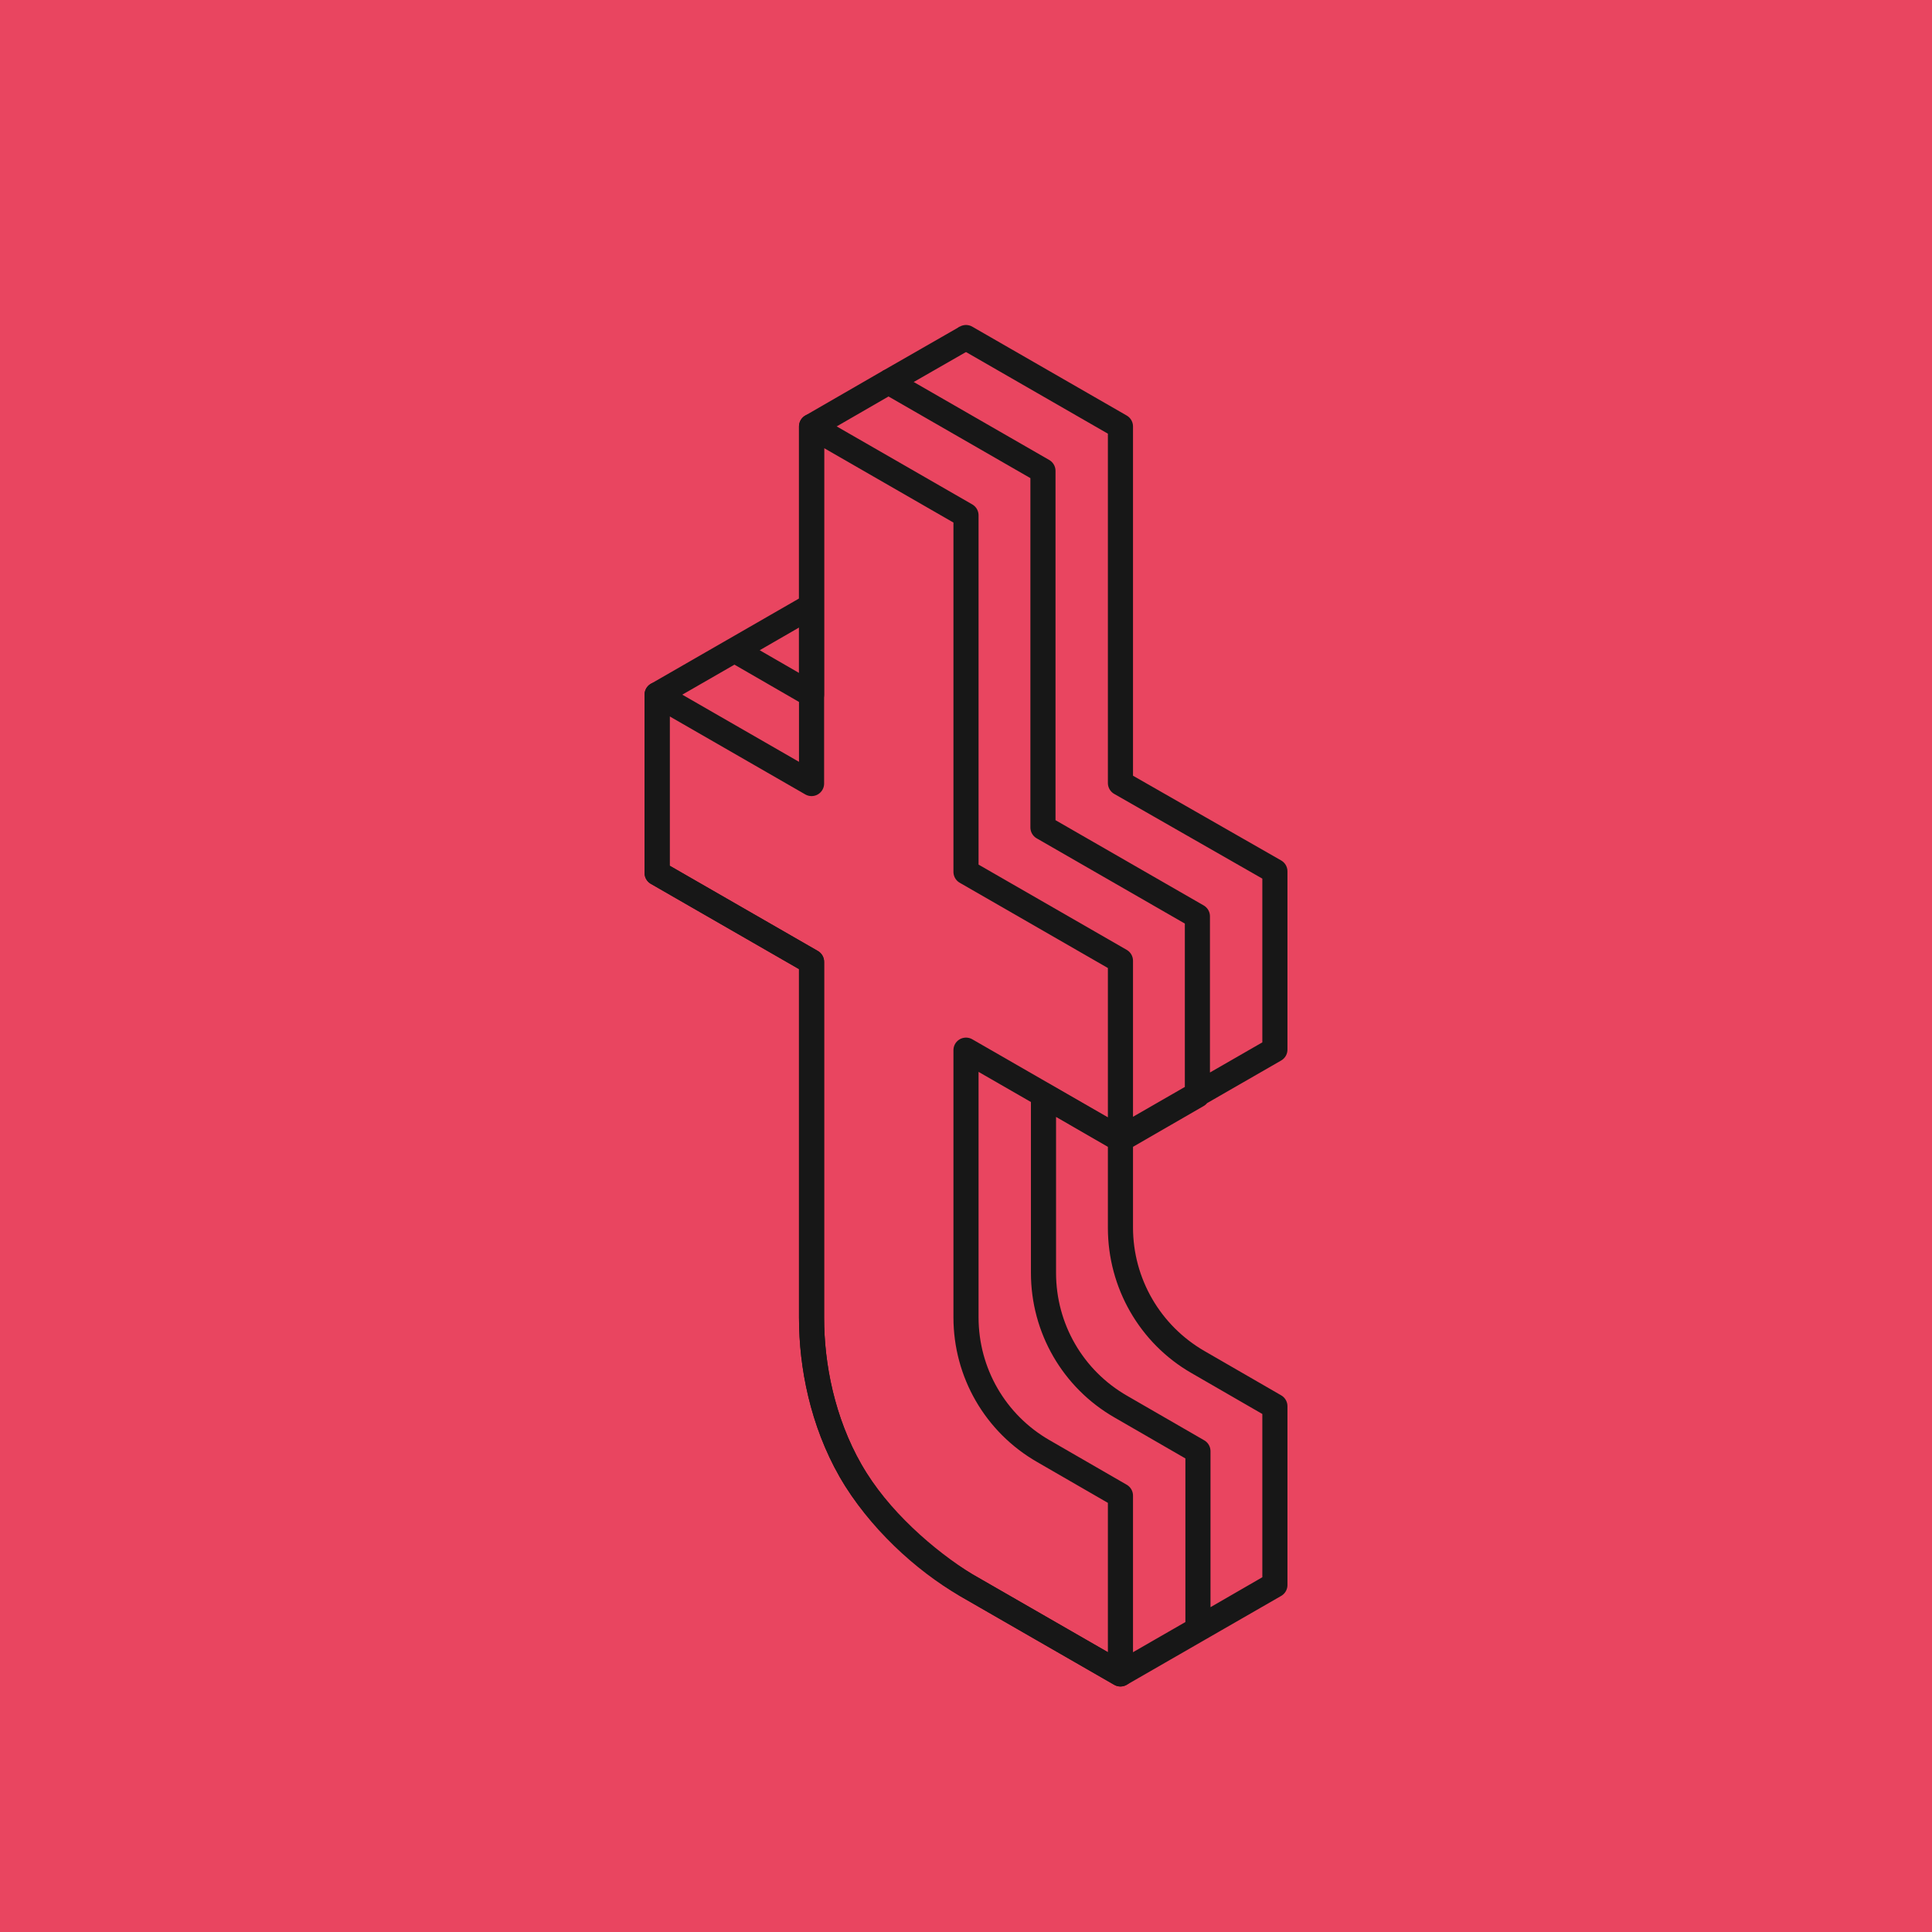
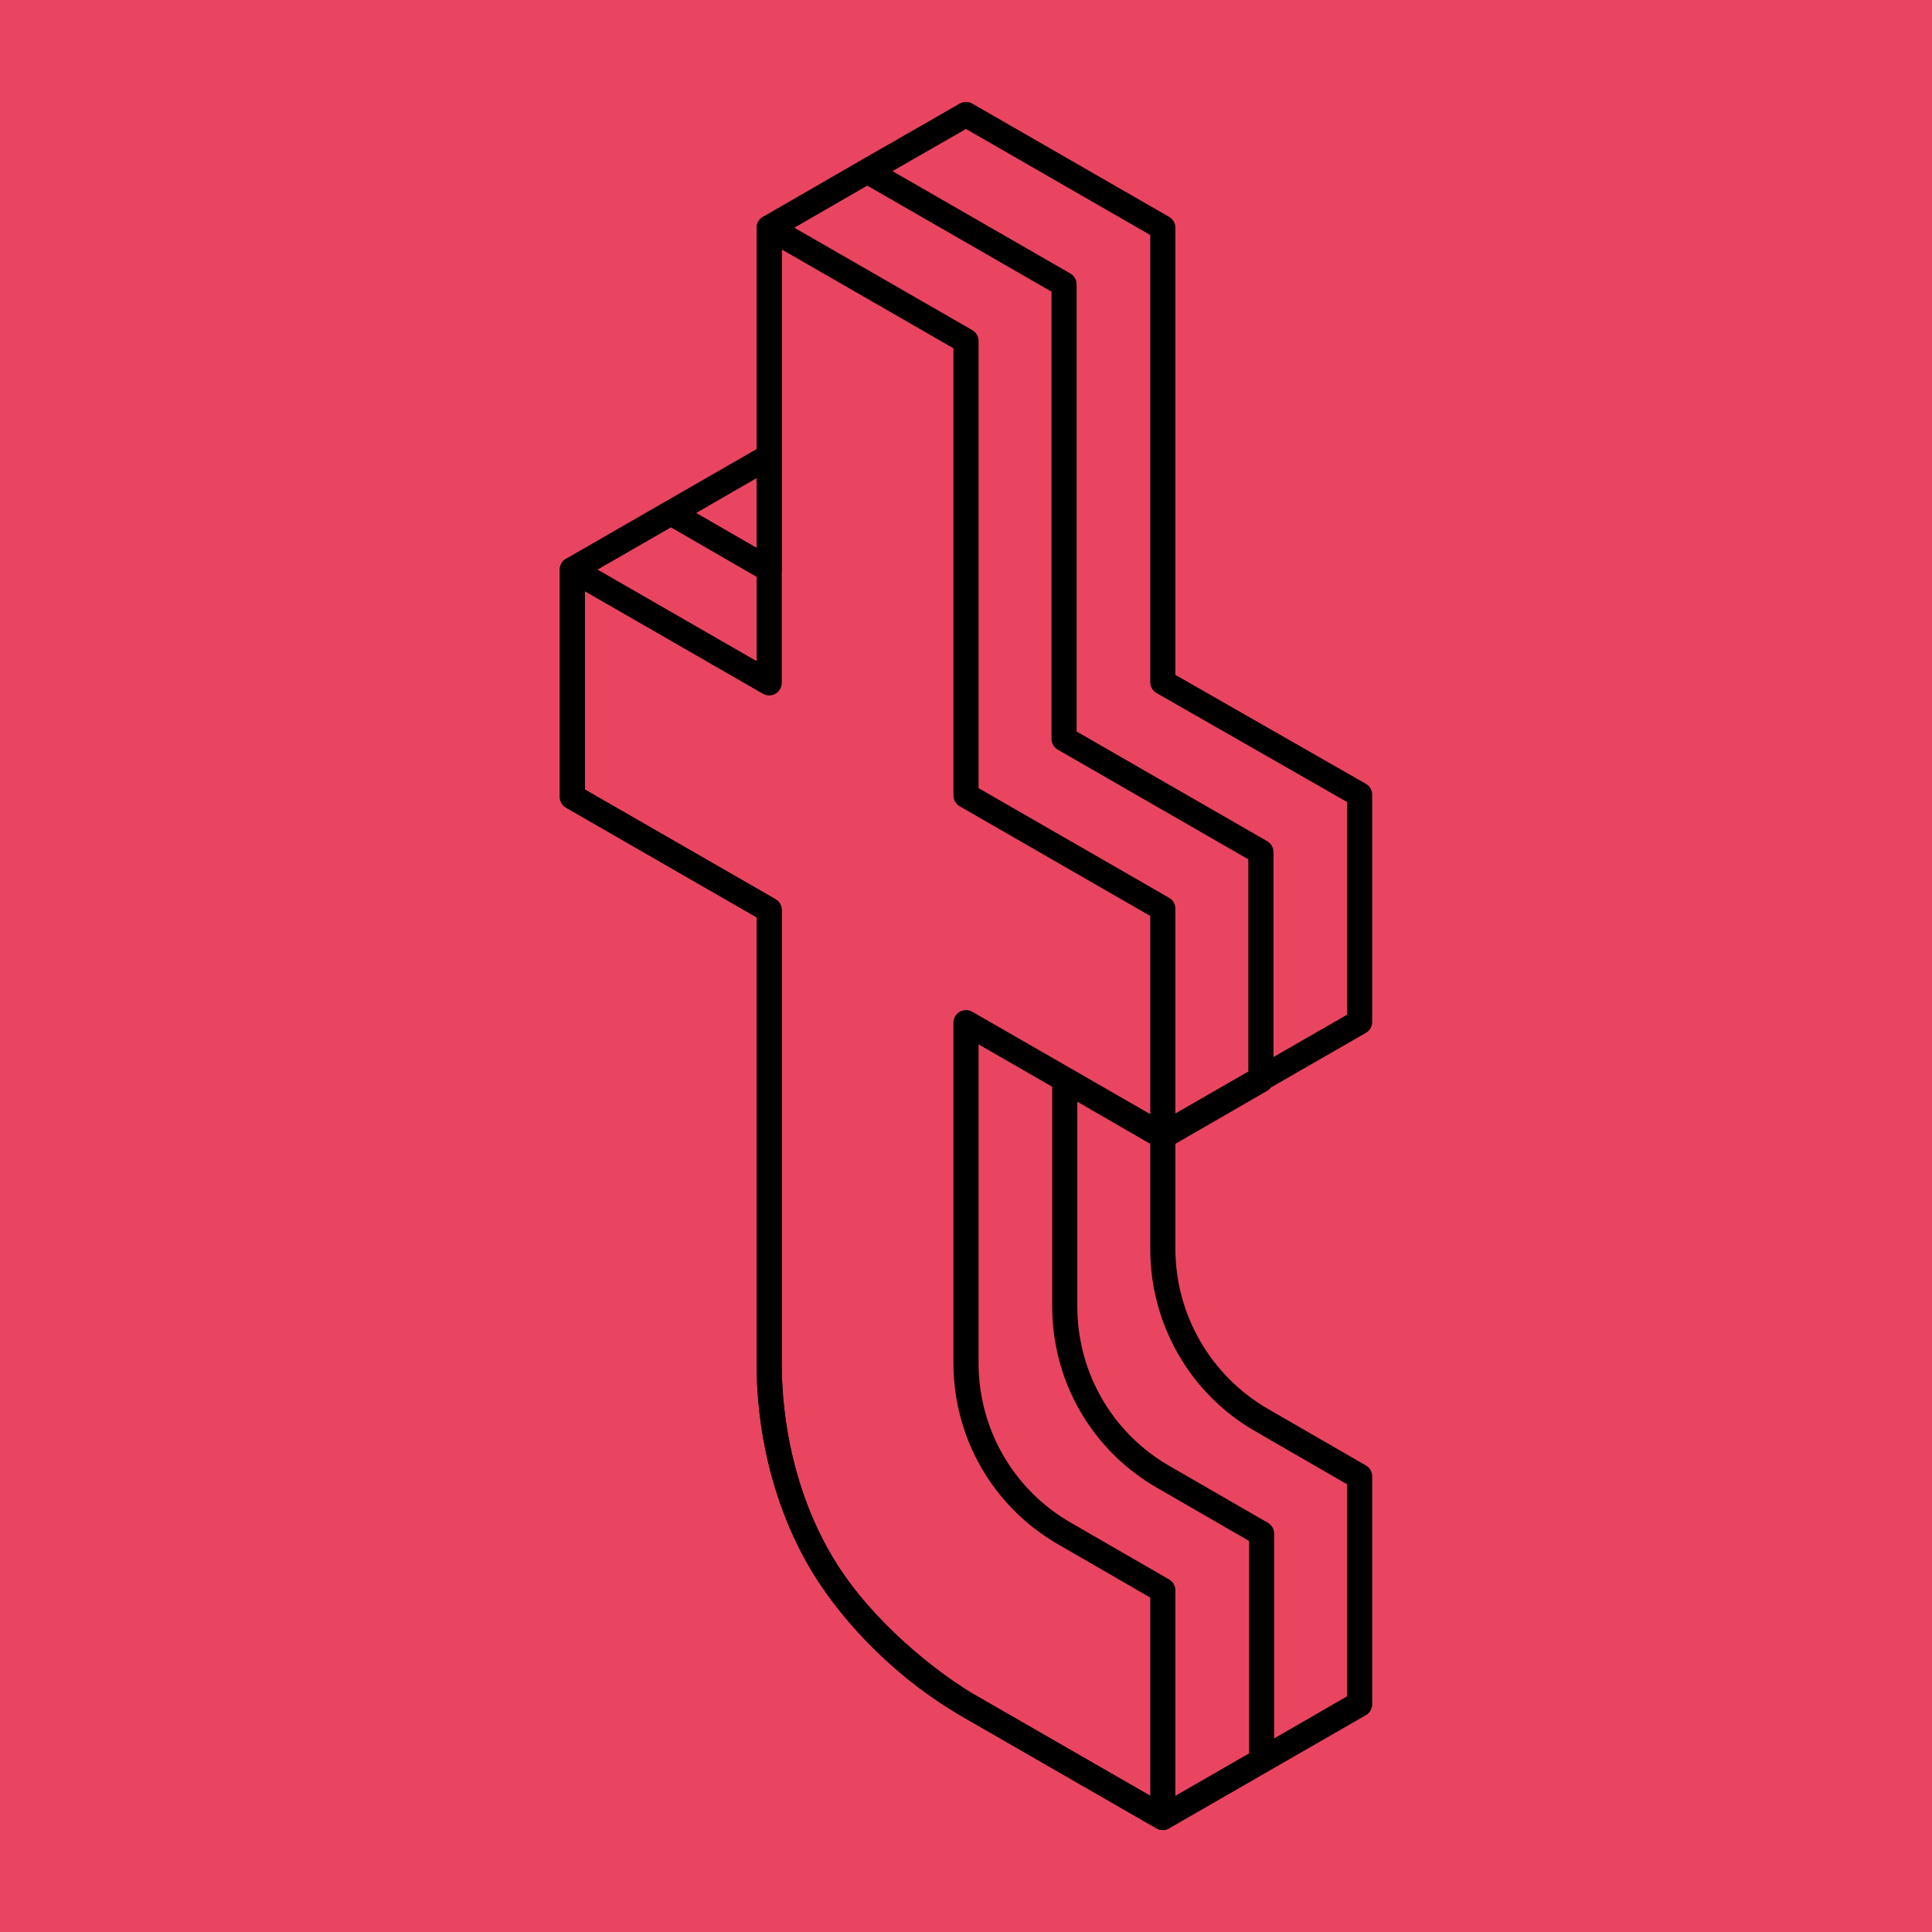
<svg xmlns="http://www.w3.org/2000/svg" width="400" height="400" viewBox="0 0 400 400">
  <g id="Layer_1" data-name="Layer 1">
+     <rect x="0" y="0" width="400" height="400" fill="#e94560" />
    <g>
-       <rect x="0" y="0" width="400" height="400" fill="#e94560" />
-       <path d="M168.024 88.285 L200 106.686 L200 106.686 L200 180.512 L231.976 198.913 L231.976 198.913 C231.976 208.786 231.976 225.952 231.976 235.826 L231.976 235.826 L200 217.425 L200 272.74 C200 284.184 206.059 294.73 216.044 300.452 L231.976 309.652 L231.976 346.565 L231.976 346.565 L200 328.165 C191.249 323.116 181.824 314.477 176.102 304.491 C170.268 294.281 168.024 282.724 168.024 272.852 L168.024 199.137 L136.047 180.737 L136.047 143.824 L168.024 162.224 L168.024 88.285 L168.024 88.285" fill="none" stroke="#171717" stroke-width="5.2" stroke-linecap="round" stroke-linejoin="round" />
-       <path d="M231.976 235.826 L231.976 254.227 C231.976 265.671 238.035 276.329 248.021 282.051 L263.953 291.251 L263.953 328.165 L231.976 346.565 L231.976 346.565 L231.976 346.565 L200 328.165 C191.81 323.116 181.824 314.477 176.102 304.491 C170.268 294.281 168.024 282.724 168.024 272.852 L168.024 199.137 L136.047 180.737 L136.047 143.824 L168.024 125.423 L168.024 143.824 L152.091 134.623 L168.024 125.423 L168.024 88.285 L183.956 79.085 L215.932 97.486 L215.932 97.486 L215.932 171.313 L247.909 189.712 L247.909 226.738 L231.976 235.938 L216.044 226.738 L216.044 263.539 C216.044 274.983 222.103 285.529 232.089 291.251 L248.021 300.452 L248.021 337.254 L263.953 328.052 L263.953 291.139 L248.021 281.939 C238.147 276.217 231.976 265.671 231.976 254.115 L231.976 235.714 L263.953 217.313 L263.953 180.4 L231.976 162.112 L231.976 125.199 L231.976 88.285 L200 69.885" fill="none" stroke="#171717" stroke-width="5.2" stroke-linecap="round" stroke-linejoin="round" />
-       <line x1="183.956" y1="79.085" x2="200" y2="69.885" fill="none" stroke="#171717" stroke-width="5.2" stroke-miterlimit="10" />
+       <path d="M159.251 47.152 L200 70.601 L200 70.601 L200 164.683 L240.749 188.133 L240.749 188.133 C240.749 200.715 240.749 222.591 240.749 235.174 L240.749 235.174 L200 211.724 L200 282.215 C200 296.799 207.721 310.24 220.446 317.532 L240.749 329.256 L240.749 376.297 L240.749 376.297 L200 352.848 C188.848 346.414 176.837 335.403 169.545 322.679 C162.11 309.667 159.251 294.94 159.251 282.358 L159.251 188.419 L118.5 164.97 L118.5 117.928 L159.251 141.378 L159.251 47.152 L159.251 47.152" fill="none" stroke="#000000" stroke-width="5.2" stroke-linecap="round" stroke-linejoin="round" />
+       <path d="M240.749 235.174 L240.749 258.622 C240.749 273.206 248.471 286.79 261.197 294.082 L281.5 305.806 L281.5 352.848 L240.749 376.297 L240.749 376.297 L240.749 376.297 L200 352.848 C189.563 346.414 176.837 335.403 169.545 322.679 C162.11 309.667 159.251 294.94 159.251 282.358 L159.251 188.419 L118.5 164.97 L118.5 117.928 L159.251 94.479 L159.251 117.928 L138.946 106.204 L159.251 94.479 L159.251 47.152 L179.554 35.427 L220.303 58.877 L220.303 58.877 L220.303 152.959 L261.054 176.408 L261.054 223.592 L240.749 235.317 L220.446 223.592 L220.446 270.491 C220.446 285.075 228.167 298.514 240.893 305.806 L261.197 317.532 L261.197 364.43 L281.5 352.704 L281.5 305.663 L261.197 293.939 C248.614 286.647 240.749 273.206 240.749 258.48 L240.749 235.031 L281.5 211.582 L281.5 164.541 L240.749 141.235 L240.749 94.194 L240.749 47.152 L200 23.703" fill="none" stroke="#000000" stroke-width="5.2" stroke-linecap="round" stroke-linejoin="round" />
+       <line x1="179.554" y1="35.427" x2="200" y2="23.703" fill="none" stroke="#000000" stroke-width="5.2" stroke-miterlimit="10" />
    </g>
  </g>
</svg>
